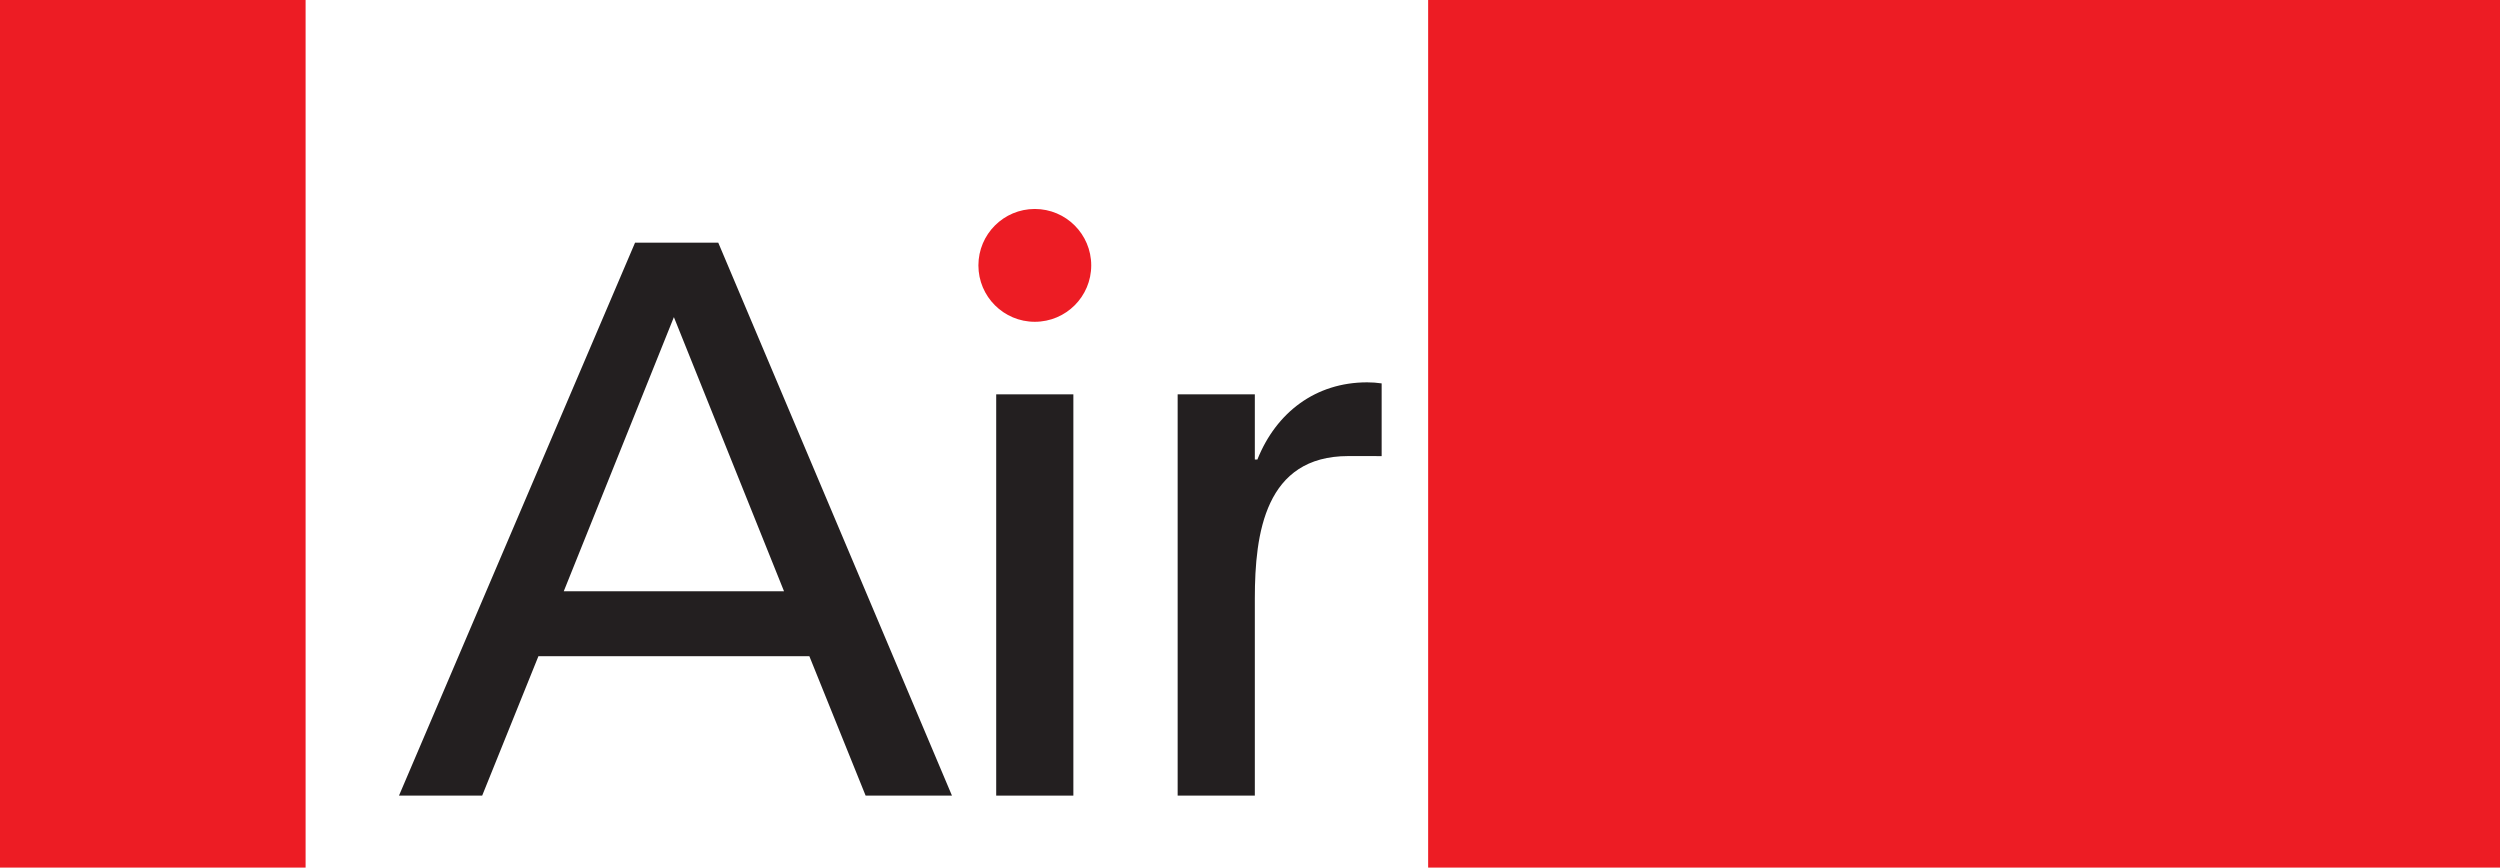
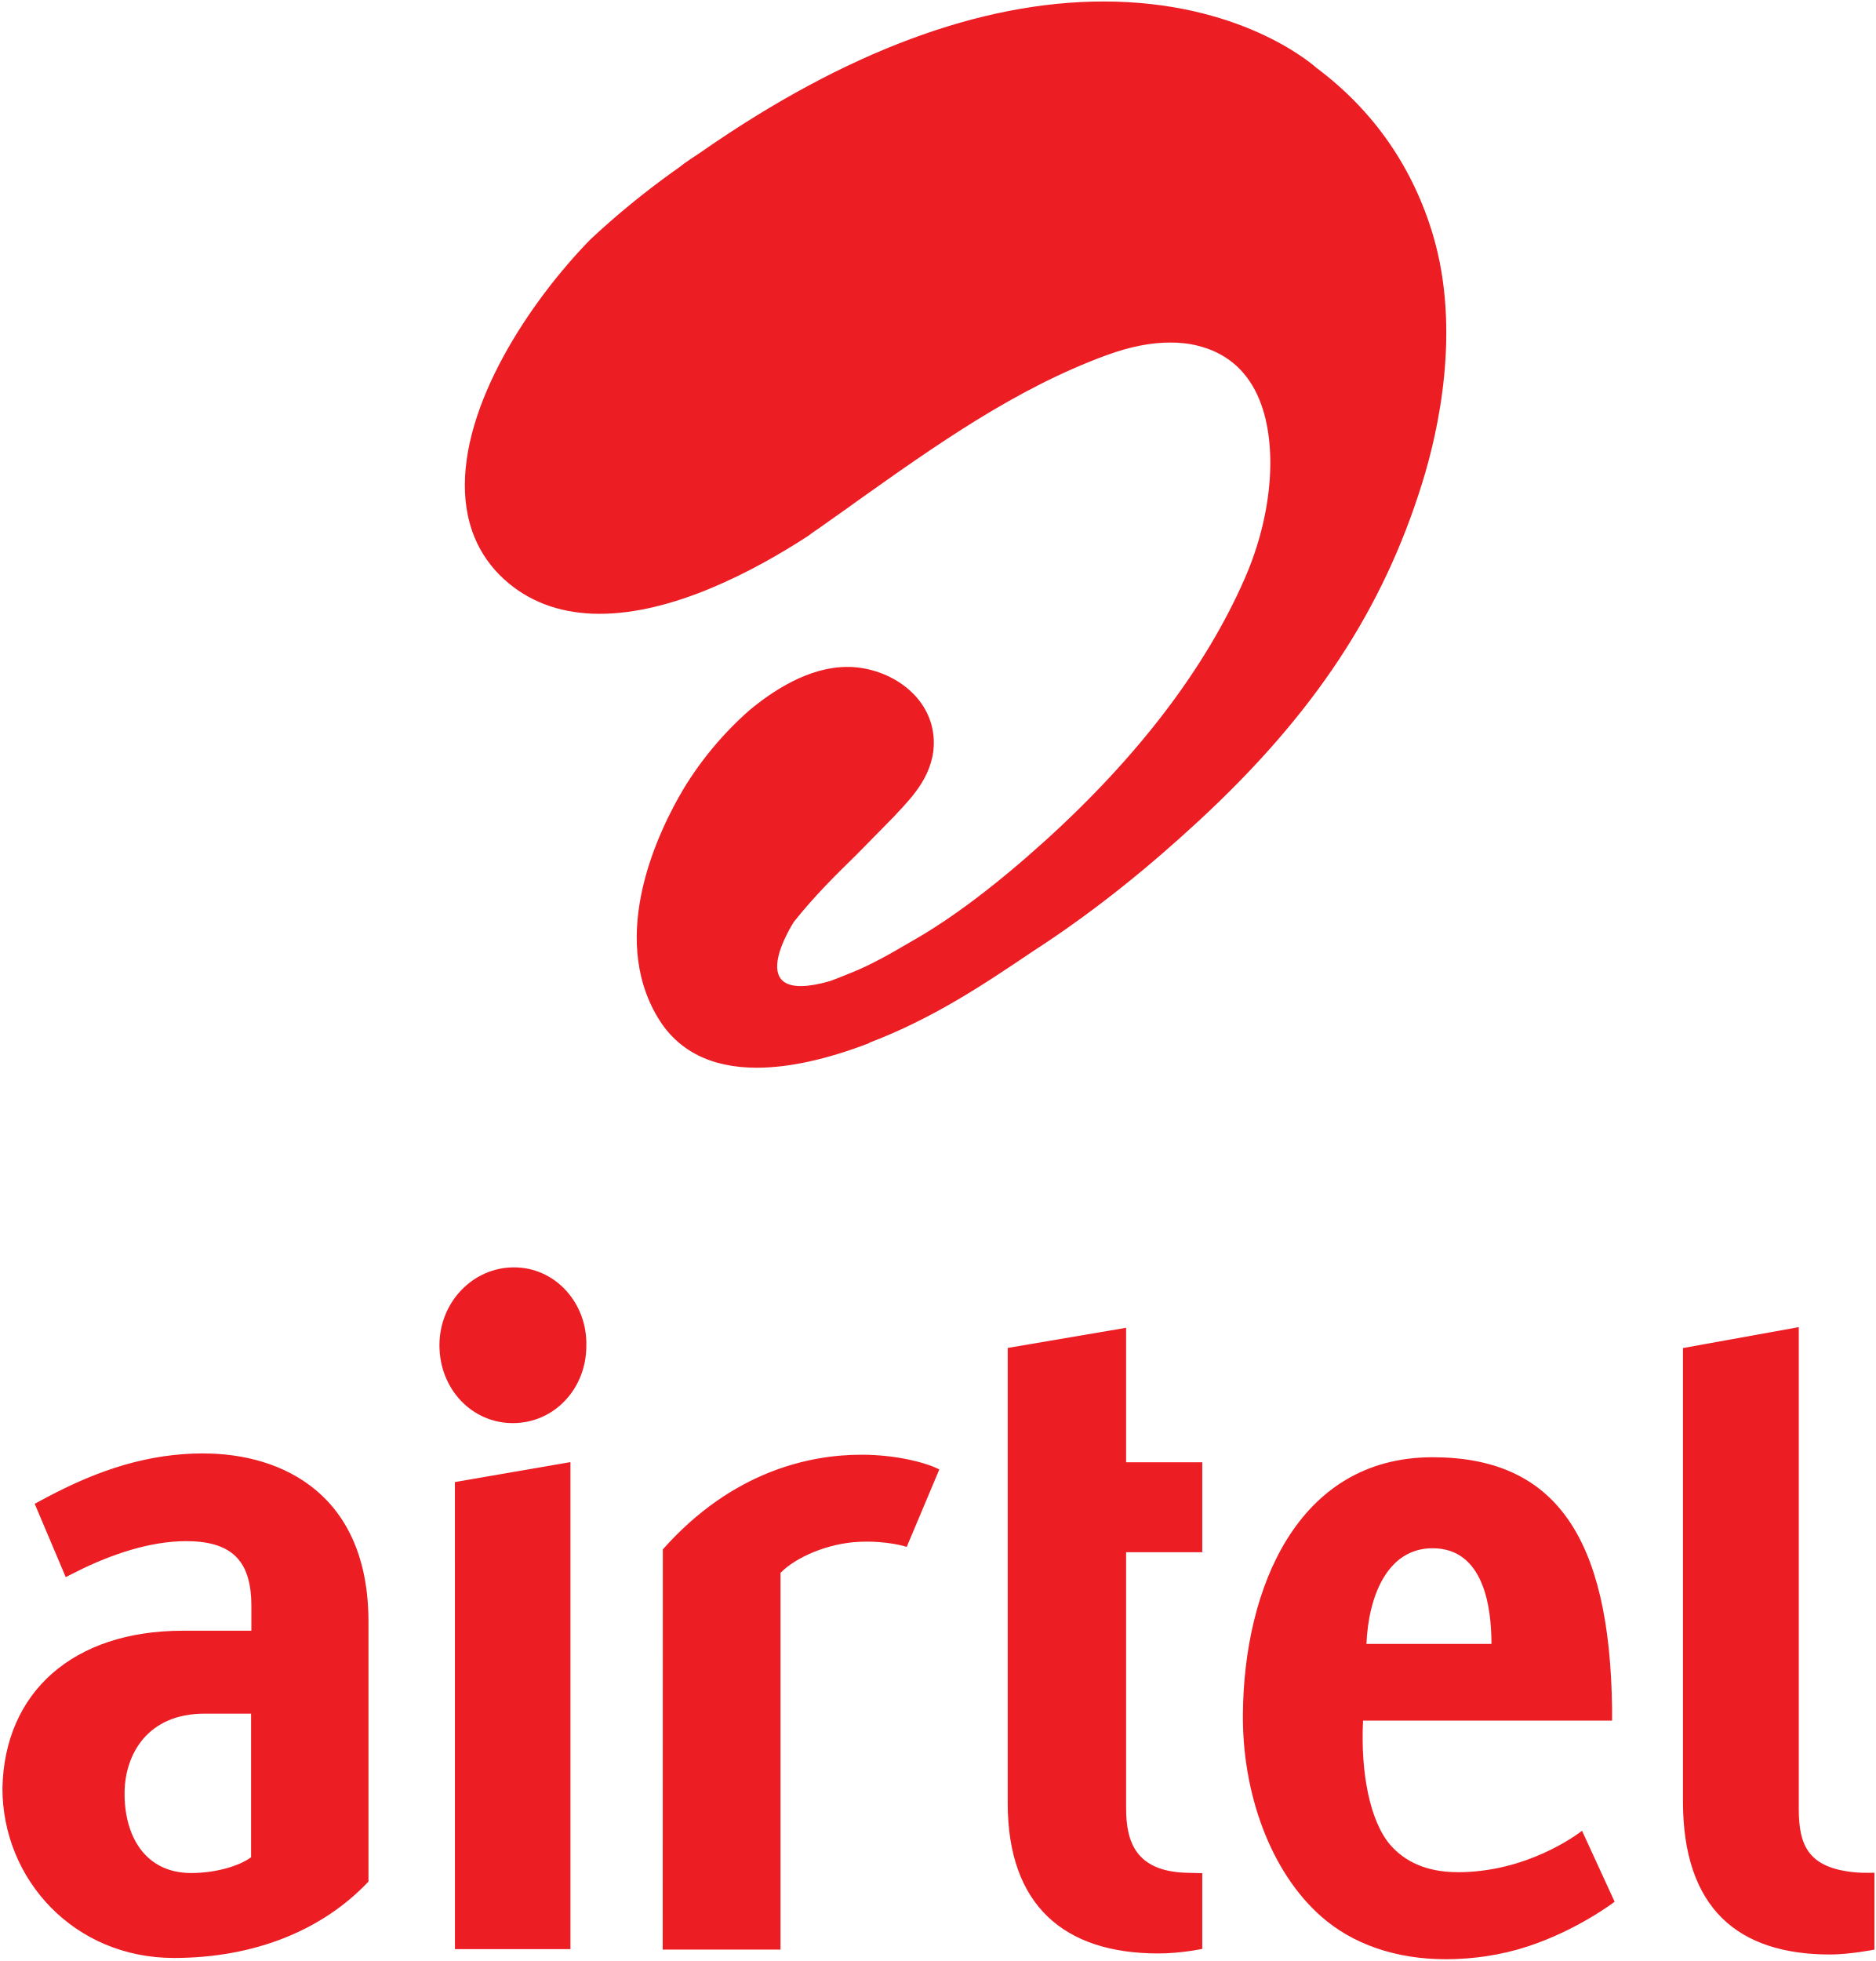
- <svg xmlns="http://www.w3.org/2000/svg" width="400" height="138.815" id="svg3138" version="1.1">
-   <defs id="defs3140">
-     <clipPath clipPathUnits="userSpaceOnUse" id="clipPath86">
-       <path d="m 416.776,36 142.5,0 0,49.75 -142.5,0 0,-49.75 z" id="path88" />
+ <svg xmlns="http://www.w3.org/2000/svg" viewBox="0 0 100.97 105.5" width="309" height="323">
+   <defs>
+     <clipPath id="A">
+       <path d="M0 0h595.276v841.9H0z" />
+     </clipPath>
+     <clipPath id="B">
+       <path d="M0 0h595.276v841.9H0z" />
+     </clipPath>
+     <clipPath id="C">
+       <path d="M0 0h595.276v841.9H0z" />
    </clipPath>
  </defs>
-   <g id="layer1" transform="translate(-351.1062,-435.8255)">
-     <g transform="matrix(2.812346,0,0,-2.812346,-821.3524,676.5314)" id="g3089">
-       <path id="path78" style="fill:#ed1c24;fill-opacity:1;fill-rule:nonzero;stroke:none" d="m 559.127,36.23 -60.98,0 0,49.359 60.98,0 0,-49.359 z" />
-       <path id="path80" style="fill:#ed1c24;fill-opacity:1;fill-rule:nonzero;stroke:none" d="m 434.283,36.23 -17.386,0 0,49.359 17.386,0 0,-49.359 z" />
-       <g id="g82">
-         <g clip-path="url(#clipPath86)" id="g84">
-           <g transform="translate(472.5602,70.4906)" id="g90">
-             <path id="path92" style="fill:#ed1c24;fill-opacity:1;fill-rule:evenodd;stroke:none" d="m 0,0 c 0,1.773 1.437,3.21 3.209,3.21 1.773,0 3.21,-1.437 3.21,-3.21 0,-1.773 -1.437,-3.209 -3.21,-3.209 C 1.437,-3.209 0,-1.773 0,0" />
-           </g>
-           <g transform="translate(535.6585,51.0463)" id="g94">
-             
-           </g>
-           <path id="path98" style="fill:#231f20;fill-opacity:1;fill-rule:evenodd;stroke:none" d="m 477.963,63.154 -4.39,0 0,-22.829 4.39,0 0,22.829 z" />
-           <g transform="translate(488.287,63.1542)" id="g100">
-             <path id="path102" style="fill:#231f20;fill-opacity:1;fill-rule:evenodd;stroke:none" d="m 0,0 0,-3.707 0.146,0 c 1.073,2.683 3.318,4.39 6.244,4.39 0.276,0 0.551,-0.02 0.825,-0.06 l 0,-4.137 c -0.647,0 -1.203,0.002 -1.898,0.002 C 0.585,-3.512 0,-7.902 0,-11.61 l 0,-11.219 -4.391,0 L -4.391,0 0,0 z" />
-           </g>
-           <g transform="translate(508.5693,59.6528)" id="g106">
-             
-           </g>
-           <g transform="translate(439.596,40.3245)" id="g110">
-             <path id="path112" style="fill:#231f20;fill-opacity:1;fill-rule:evenodd;stroke:none" d="m 0,0 4.733,0 3.2,7.932 15.414,0 L 26.548,0 31.46,0 18.164,31.459 l -4.733,0 L 0,0 z m 21.905,11.628 -12.53,0 6.265,15.595 6.265,-15.595 z" />
-           </g>
-         </g>
-       </g>
+   <g transform="matrix(.982395 0 0 .982395 -37.0792 -68.81643)">
+     <g clip-path="url(#A)" transform="matrix(.348134 0 0 -.348134 18.1408 211.336)">
+       <path d="M137.19 206.457c-6.455 0-11.716-5.49-11.716-12.246 0-6.883 5.084-12.264 11.557-12.264s11.565 5.367 11.565 12.18c.073 3.24-1.043 6.3-3.166 8.653-2.156 2.37-5.078 3.678-8.24 3.678" fill="#ed1d24" />
+     </g>
+     <path d="M62.672 176.813H69V150.13l-6.33 1.093z" fill="#ed1d24" />
+     <g clip-path="url(#B)" transform="matrix(.348134 0 0 -.348134 19.59149 211.336)" fill="#ed1d24">
+       <path d="M91.66 113.624c-1.8-1.332-5.448-2.48-9.437-2.48-7.307 0-10.6 5.943-10.473 12.858.124 5.72 3.5 12.225 12.625 12.225h7.285zm-7.5 63.556c-8.682 0-16.487-2.593-24.507-6.83l-2.05-1.1 4.883-11.536 2.763 1.378c5.67 2.7 11.73 4.498 17.172 4.257 6.575-.282 9.285-3.483 9.285-10.16v-3.915H80.912c-17.313 0-28.093-9.72-28.387-24.797 0-14.348 11.28-26.7 26.984-26.7 12.667 0 23.387 4.346 30.627 12.02V150.7c0 19.928-13.434 26.47-25.987 26.47m193.477-14.917c8.073 0 9.264-9.285 9.264-15.05h-19.677c.315 7.416 3.237 15.05 10.413 15.05m3.932-50.975c-4.982 0-8.35 1.74-10.557 4.248-3.26 3.756-4.724 11.437-4.325 19.6h39.198v1.92c-.346 27.164-9.087 39.53-28.248 39.53-21.366 0-29.7-20.818-29.856-40.37-.13-12.36 4.272-24.832 12.342-31.916 4.915-4.328 11.7-6.713 19.595-6.713 4.3 0 8.784.657 12.9 2.017 7.86 2.572 13.67 7.03 13.67 7.03l-5.134 11.17c-.926-.735-8.77-6.523-19.575-6.523m-125.1 50.795l-.02-62.974h18.54v59.282c2.417 2.494 7.547 4.692 12.426 4.893 4.516.194 7.44-.8 7.44-.8l5.13 12.186c-1.986 1.046-6.735 2.32-12.254 2.32-7.964 0-20.23-2.466-31.262-14.9M344.4 111.23c-7.557.615-9.14 4.127-9.14 9.98v75.842l-18.23-3.293v-71.294c0-16.893 8.674-24.143 23.17-24.143 3.1 0 6.965.77 6.965.77v12.097s-1.72-.05-2.767.04m-115.012 85.72l-18.635-3.173v-71.644c0-16.04 8.854-23.645 23.698-23.645 3.572 0 6.922.717 6.922.717v11.918c-.202.02-1.57.02-2.622.064-7.83.286-9.363 4.862-9.363 10.13v40.314h11.985v14.15h-11.985z" />
    </g>
  </g>
+   <g clip-path="url(#C)" transform="matrix(2.188663 0 0 -2.188663 -253.0591 1313.273)">
+     <path d="M137.007 574.404c1.567.598 2.81 1.43 4 2.234l.326.214c1.27.847 2.51 1.837 3.785 3.017 2.822 2.613 4.516 5.177 5.486 8.306.396 1.273.95 3.745.27 6.067-.5 1.69-1.47 3.086-2.876 4.136-.162.144-1.917 1.63-5.23 1.63-3.03 0-6.35-1.236-9.87-3.68l-.11-.075-.017-.012a8.33 8.33 0 0 1-.314-.212c-.08-.066-.168-.127-.272-.2-.72-.517-1.41-1.08-2.045-1.676-1.487-1.523-3.183-4.068-3.08-6.233.045-.915.407-1.665 1.075-2.22.6-.497 1.353-.75 2.235-.75 1.802 0 3.778 1.038 5.13 1.916.085.065.17.128.257.183l.707.5.23.166c1.92 1.362 3.9 2.774 6.147 3.596.583.212 1.09.31 1.557.31.23 0 .458-.02.674-.076.682-.165 1.18-.575 1.477-1.217.517-1.124.394-2.9-.312-4.51-.964-2.202-2.62-4.377-4.918-6.457-1.174-1.06-2.255-1.88-3.218-2.432l-.087-.05c-.45-.263-.956-.56-1.492-.77l-.073-.03c-.158-.063-.294-.12-.42-.163-2.248-.637-.88 1.46-.88 1.46.495.622 1 1.124 1.536 1.647l.934.95.07.077c.392.416.93.984.9 1.8-.047 1.087-1.083 1.765-2.063 1.794h-.07c-.938 0-1.828-.586-2.41-1.073a8.33 8.33 0 0 1-1.615-1.931c-.597-1.005-1.857-3.57-.63-5.618.49-.818 1.31-1.234 2.435-1.234.785 0 1.713.202 2.762.604" fill="#ed1d24" />
+   </g>
</svg>
